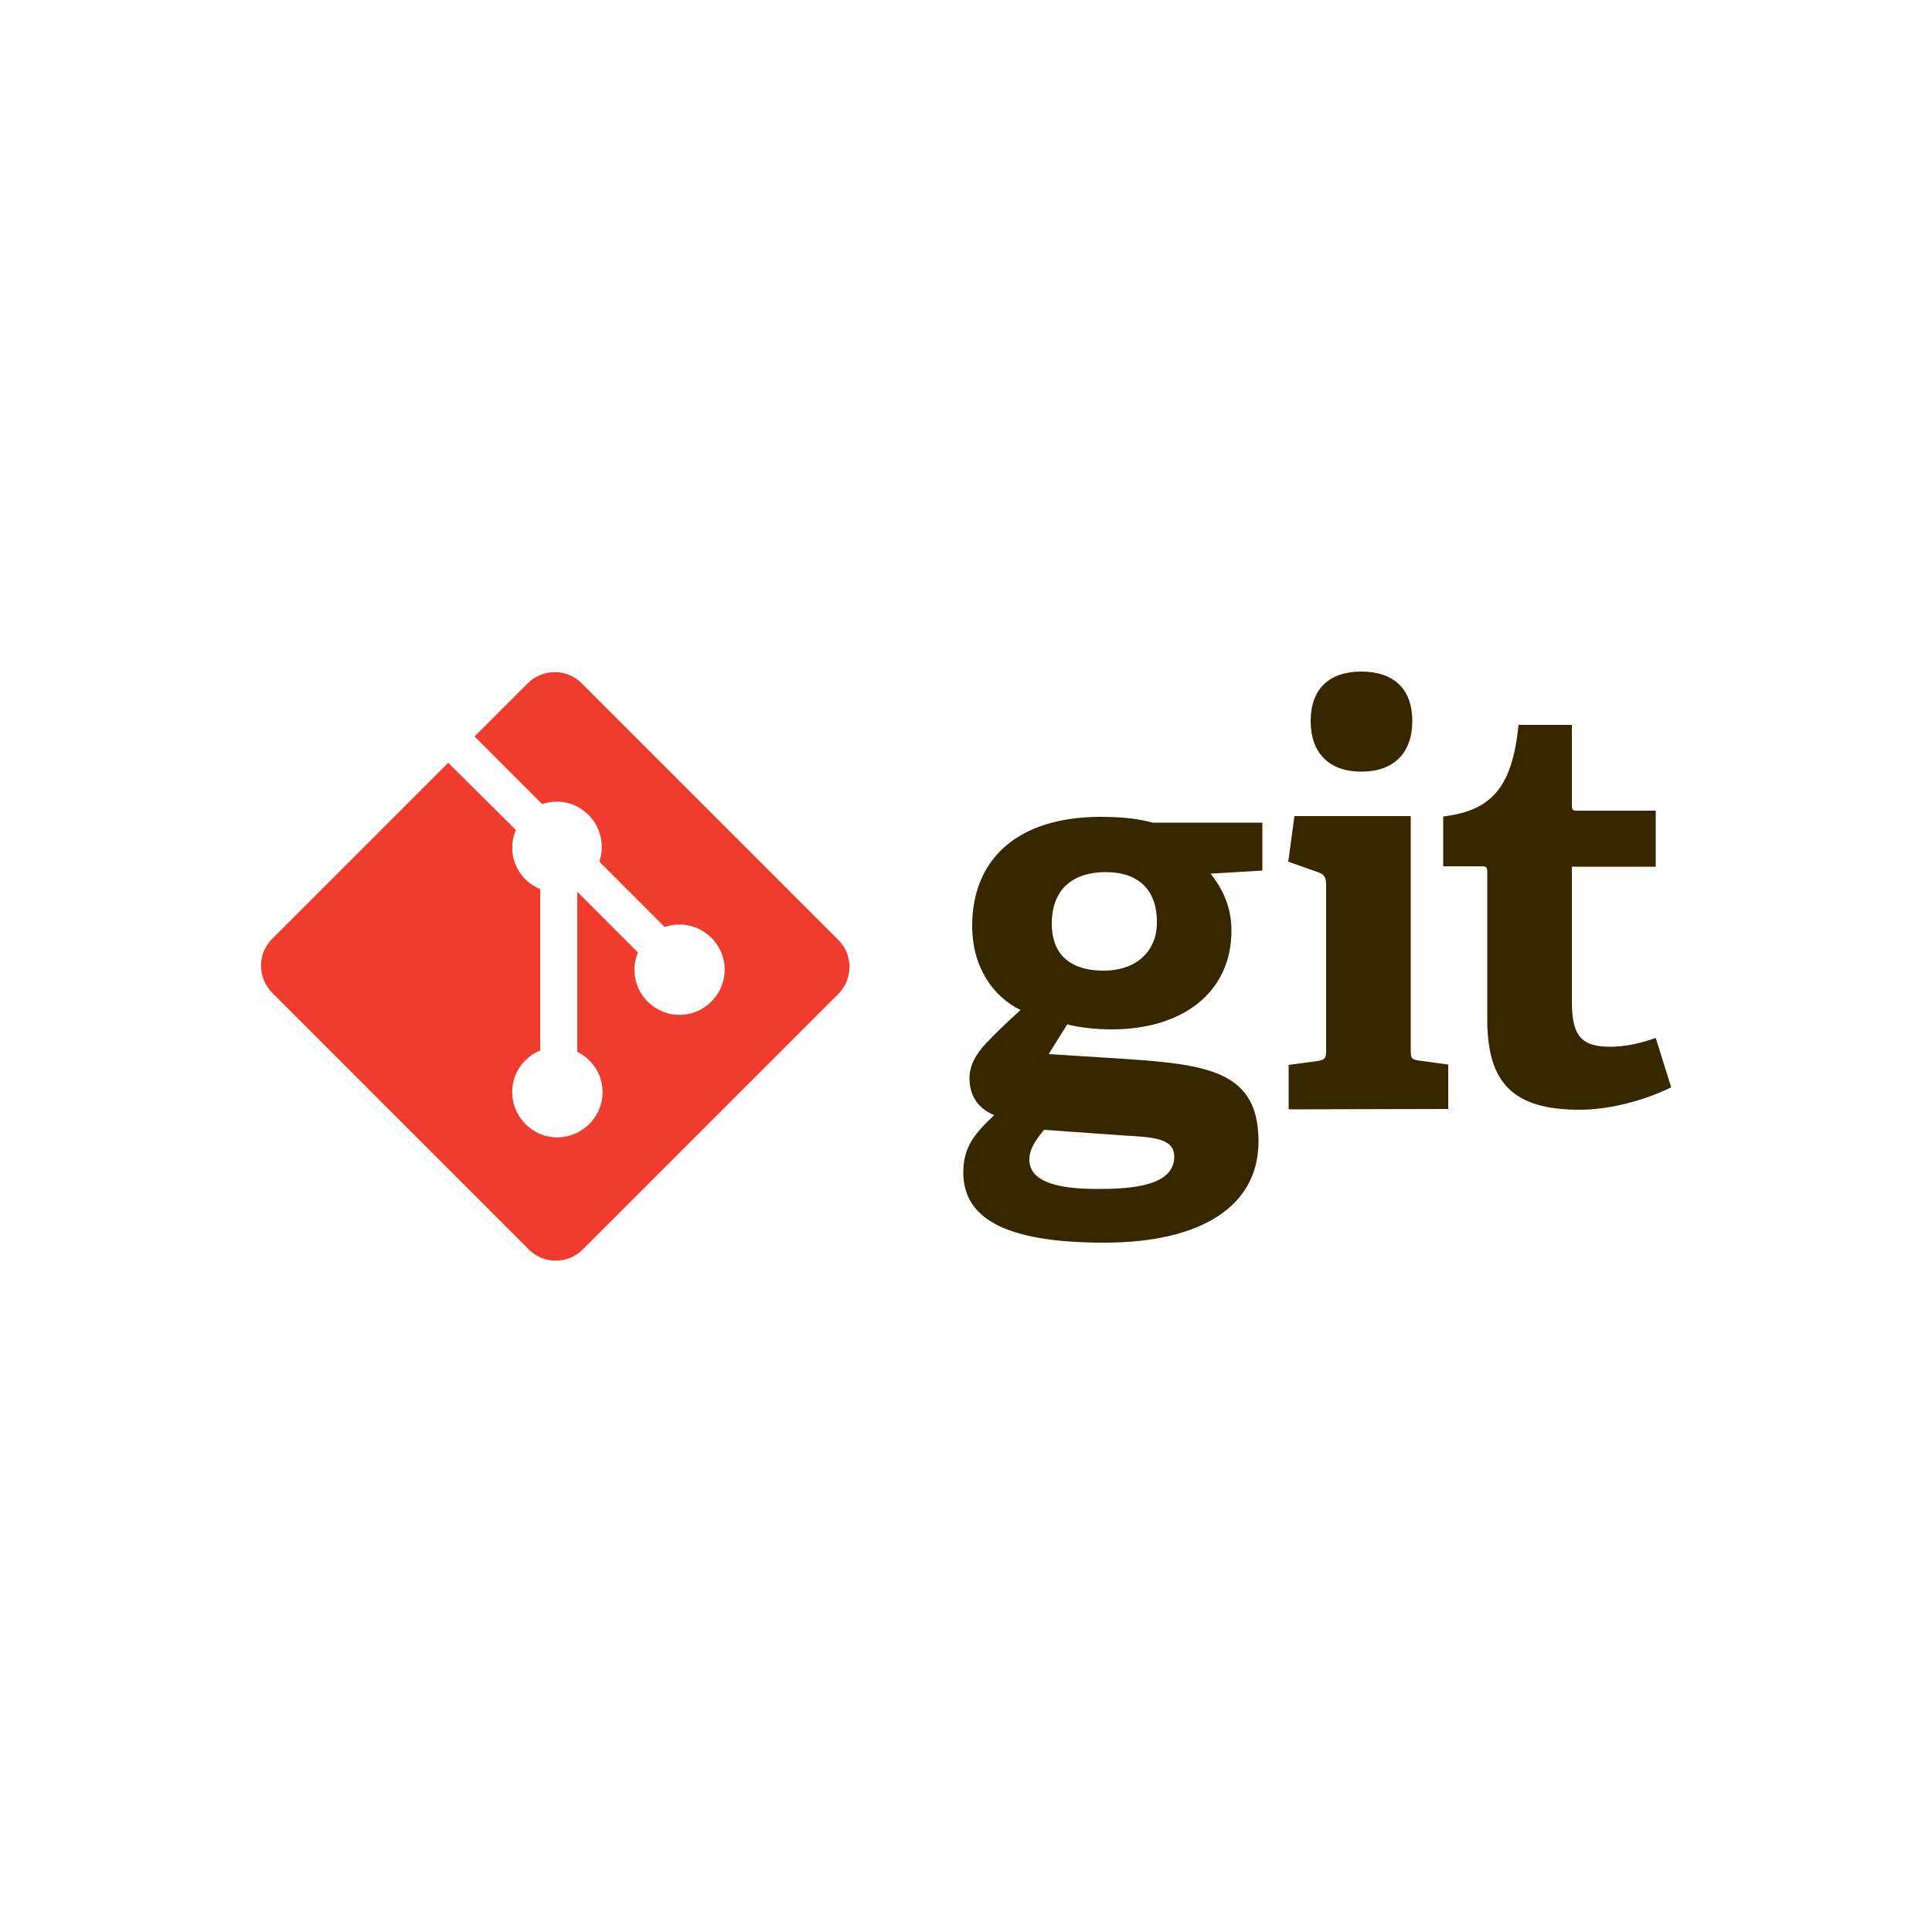
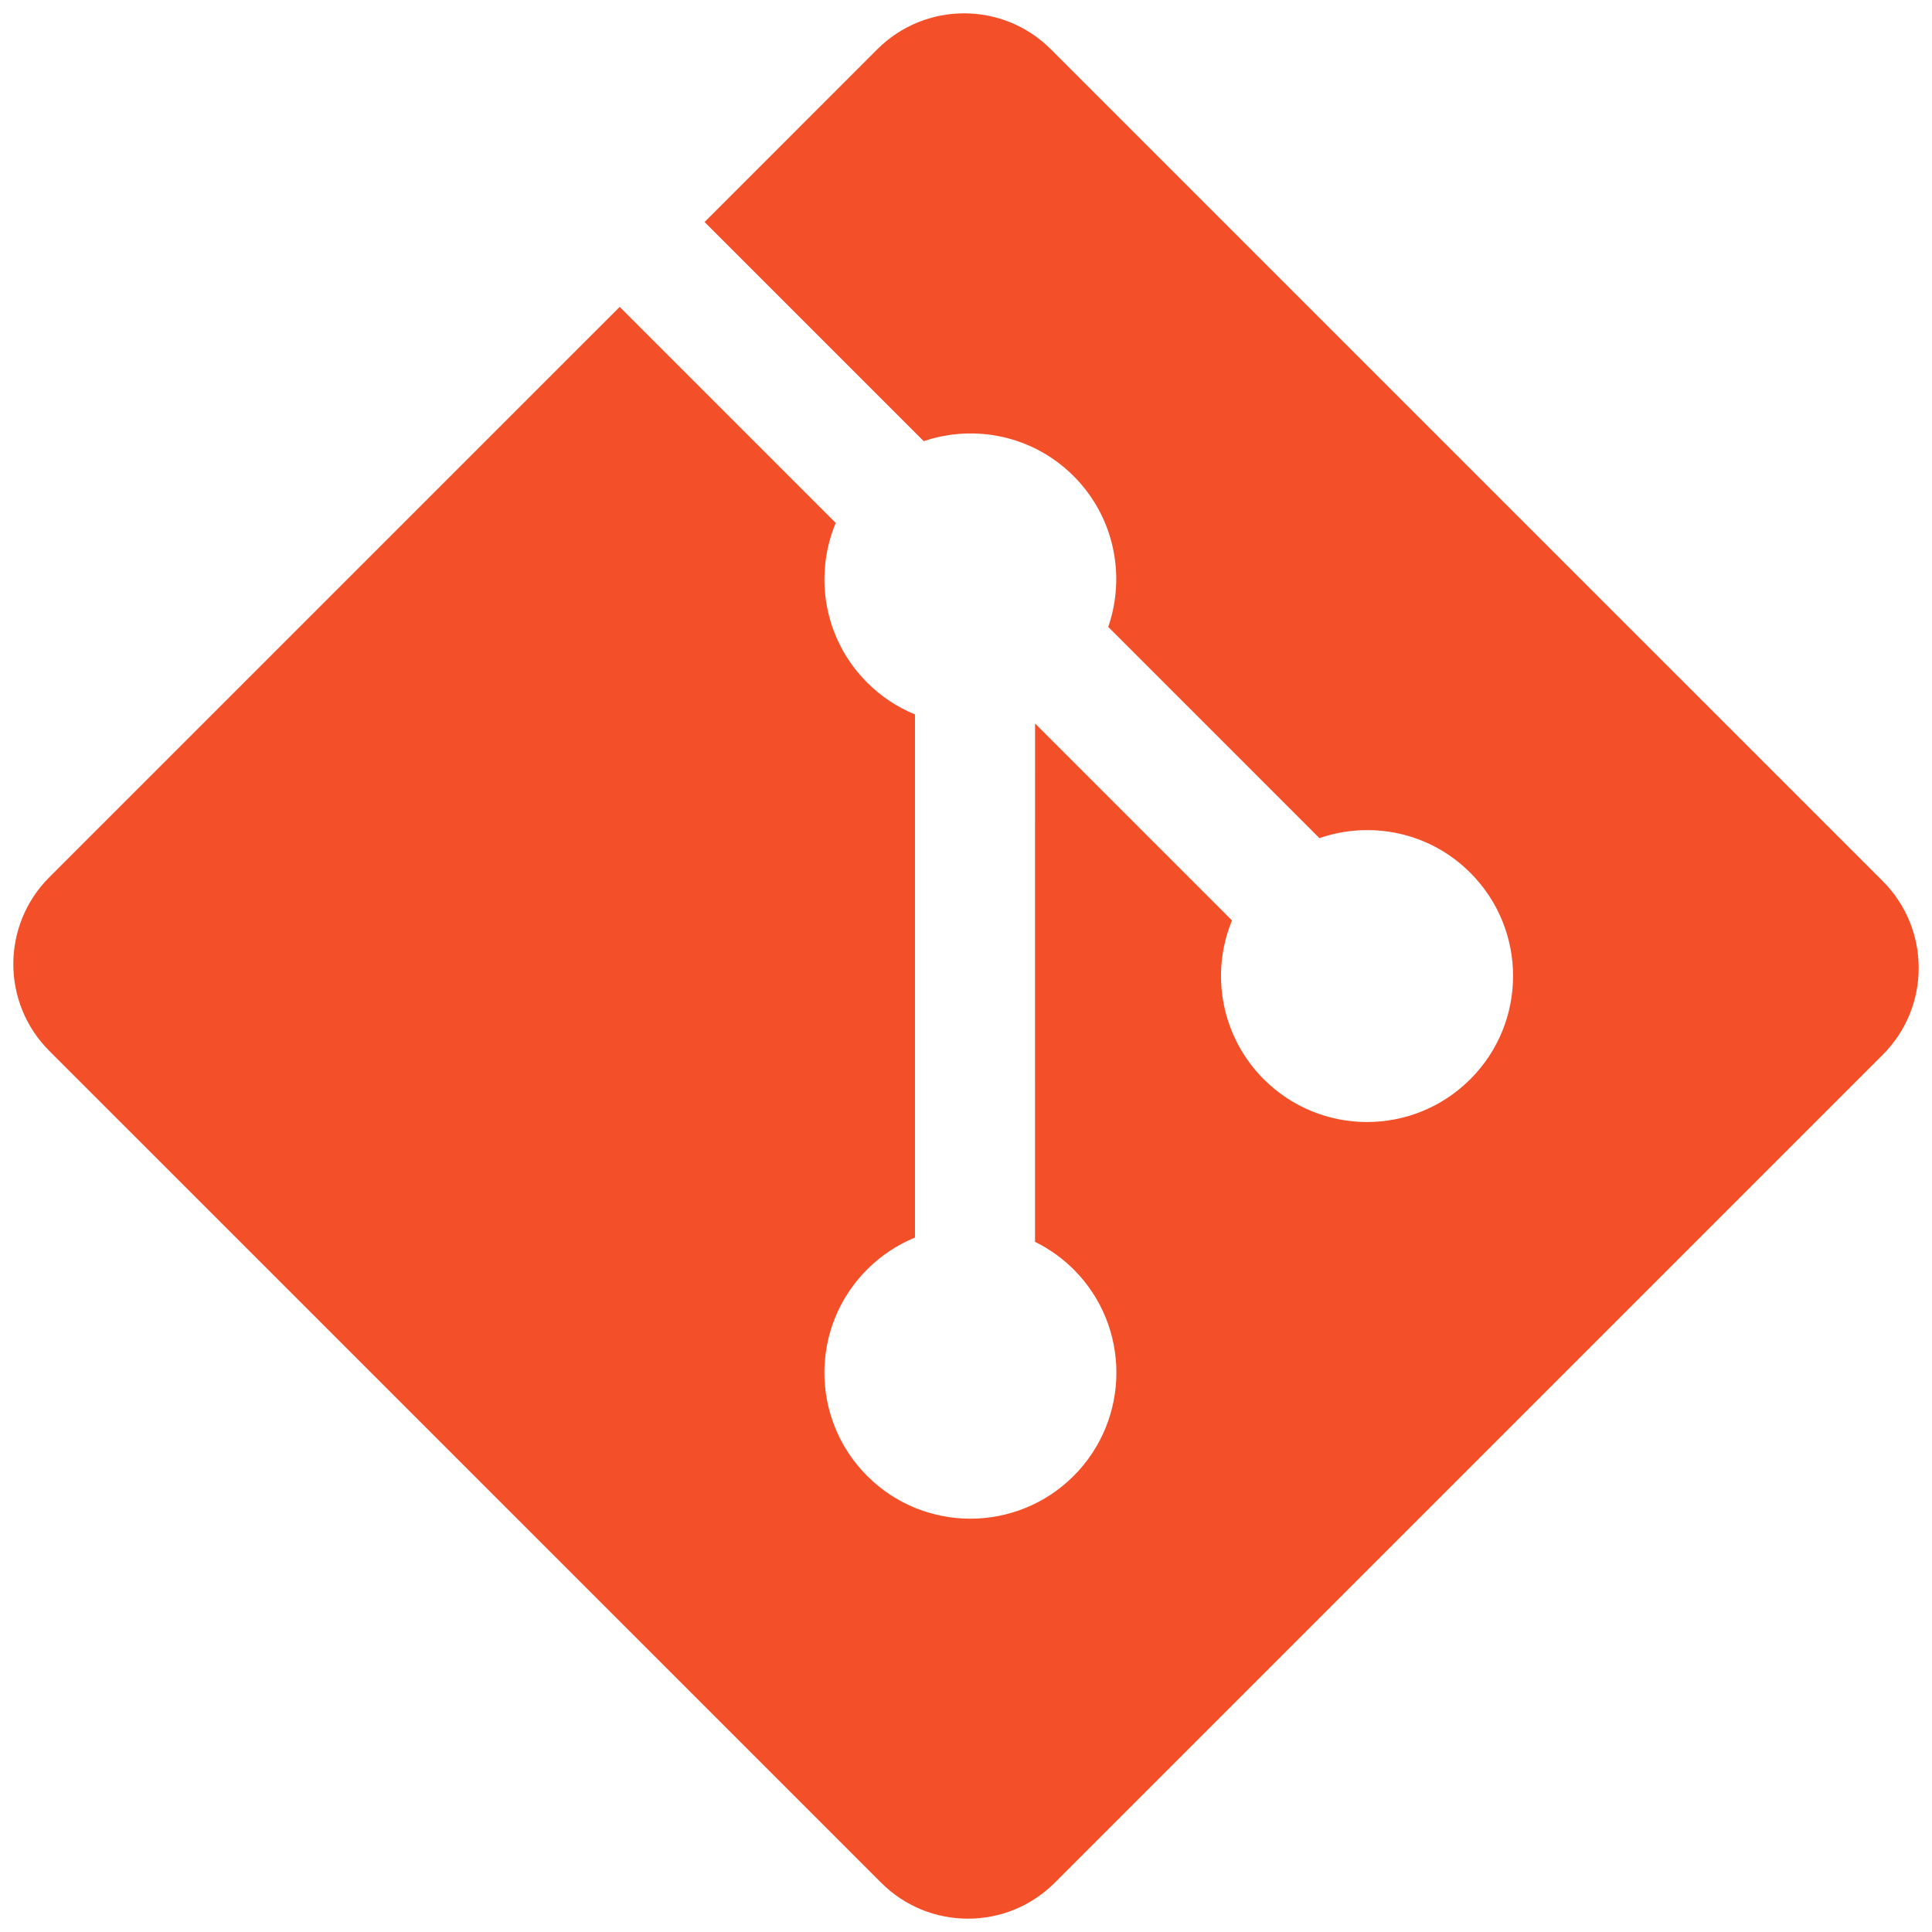
- <svg xmlns="http://www.w3.org/2000/svg" version="1.1" id="Layer_1" x="0px" y="0px" viewBox="0 0 500 500" style="enable-background:new 0 0 500 500;" xml:space="preserve">
-   <style type="text/css">
- 	.st0{fill:#362701;}
- 	.st1{fill:#F03C2E;}
- </style>
-   <g id="XMLID_25_">
-     <path id="XMLID_33_" class="st0" d="M286.2,225.7c-8,0-14,3.9-14,13.4c0,7.1,3.9,12.1,13.5,12.1c8.1,0,13.7-4.8,13.7-12.4   C299.5,230.2,294.5,225.7,286.2,225.7L286.2,225.7z M270.2,292.4c-1.9,2.3-3.8,4.8-3.8,7.7c0,5.8,7.4,7.6,17.6,7.6   c8.4,0,19.9-0.6,19.9-8.4c0-4.7-5.5-5-12.5-5.4L270.2,292.4L270.2,292.4z M313.3,226.1c2.6,3.3,5.4,8,5.4,14.7   c0,16.1-12.7,25.6-31,25.6c-4.7,0-8.9-0.6-11.5-1.3l-4.8,7.7l14.3,0.9c25.2,1.6,40,2.3,40,21.7c0,16.7-14.7,26.2-40,26.2   c-26.3,0-36.4-6.7-36.4-18.2c0-6.5,2.9-10,8-14.8c-4.8-2-6.4-5.7-6.4-9.6c0-3.2,1.6-6.1,4.2-8.9c2.6-2.8,5.5-5.5,9-8.7   c-7.1-3.5-12.5-11.1-12.5-21.8c0-16.7,11.1-28.2,33.3-28.2c6.3,0,10,0.6,13.4,1.5h28.4v12.4L313.3,226.1" />
-     <path id="XMLID_36_" class="st0" d="M352.3,199.7c-8.3,0-13.1-4.8-13.1-13.1c0-8.3,4.8-12.8,13.1-12.8c8.4,0,13.2,4.5,13.2,12.8   C365.5,194.9,360.7,199.7,352.3,199.7z M333.5,287.1v-11.5l7.4-1c2-0.3,2.3-0.7,2.3-2.9v-42.8c0-1.6-0.4-2.6-1.9-3.1l-7.9-2.8   l1.6-11.8h30.1v60.4c0,2.3,0.1,2.6,2.3,2.9l7.4,1v11.5L333.5,287.1" />
-     <path id="XMLID_37_" class="st0" d="M432.5,281.4c-6.3,3.1-15.4,5.8-23.7,5.8c-17.3,0-23.9-7-23.9-23.4v-38.1c0-0.9,0-1.5-1.2-1.5   h-10.2v-12.9c12.8-1.5,17.9-7.9,19.5-23.7h13.8v20.7c0,1,0,1.5,1.2,1.5h20.5v14.5h-21.7V259c0,8.6,2,11.9,9.9,11.9   c4.1,0,8.3-1,11.8-2.3L432.5,281.4" />
-     <path id="XMLID_38_" class="st1" d="M217,243.3l-66.5-66.5c-3.8-3.8-10-3.8-13.9,0l-13.8,13.8l17.5,17.5c4.1-1.4,8.7-0.5,12,2.8   c3.3,3.3,4.2,8,2.8,12.1l16.9,16.9c4.1-1.4,8.8-0.5,12.1,2.8c4.6,4.6,4.6,11.9,0,16.5c-4.6,4.6-11.9,4.6-16.5,0   c-3.4-3.4-4.3-8.5-2.5-12.7l-15.7-15.7l0,41.4c1.1,0.6,2.2,1.3,3.1,2.2c4.6,4.6,4.6,11.9,0,16.5c-4.6,4.6-12,4.6-16.5,0   c-4.6-4.6-4.6-12,0-16.5c1.1-1.1,2.4-2,3.8-2.5v-41.8c-1.4-0.6-2.7-1.4-3.8-2.5c-3.5-3.5-4.3-8.5-2.5-12.8L116,197.4L70.4,243   c-3.8,3.8-3.8,10,0,13.9l66.5,66.5c3.8,3.8,10,3.8,13.9,0l66.2-66.2C220.8,253.3,220.8,247.1,217,243.3" />
-   </g>
+ <svg xmlns="http://www.w3.org/2000/svg" viewBox="0 0 128 128">
+   <path fill="#F34F29" d="M124.737 58.378L69.621 3.264c-3.172-3.174-8.32-3.174-11.497 0L46.68 14.71l14.518 14.518c3.375-1.139 7.243-.375 9.932 2.314 2.703 2.706 3.461 6.607 2.294 9.993l13.992 13.993c3.385-1.167 7.292-.413 9.994 2.295 3.78 3.777 3.78 9.9 0 13.679a9.673 9.673 0 01-13.683 0 9.677 9.677 0 01-2.105-10.521L68.574 47.933l-.002 34.341a9.708 9.708 0 012.559 1.828c3.778 3.777 3.778 9.898 0 13.683-3.779 3.777-9.904 3.777-13.679 0-3.778-3.784-3.778-9.905 0-13.683a9.65 9.65 0 013.167-2.11V47.333a9.581 9.581 0 01-3.167-2.111c-2.862-2.86-3.551-7.06-2.083-10.576L41.056 20.333 3.264 58.123a8.133 8.133 0 000 11.5l55.117 55.114c3.174 3.174 8.32 3.174 11.499 0l54.858-54.858a8.135 8.135 0 00-.001-11.501z" />
</svg>
